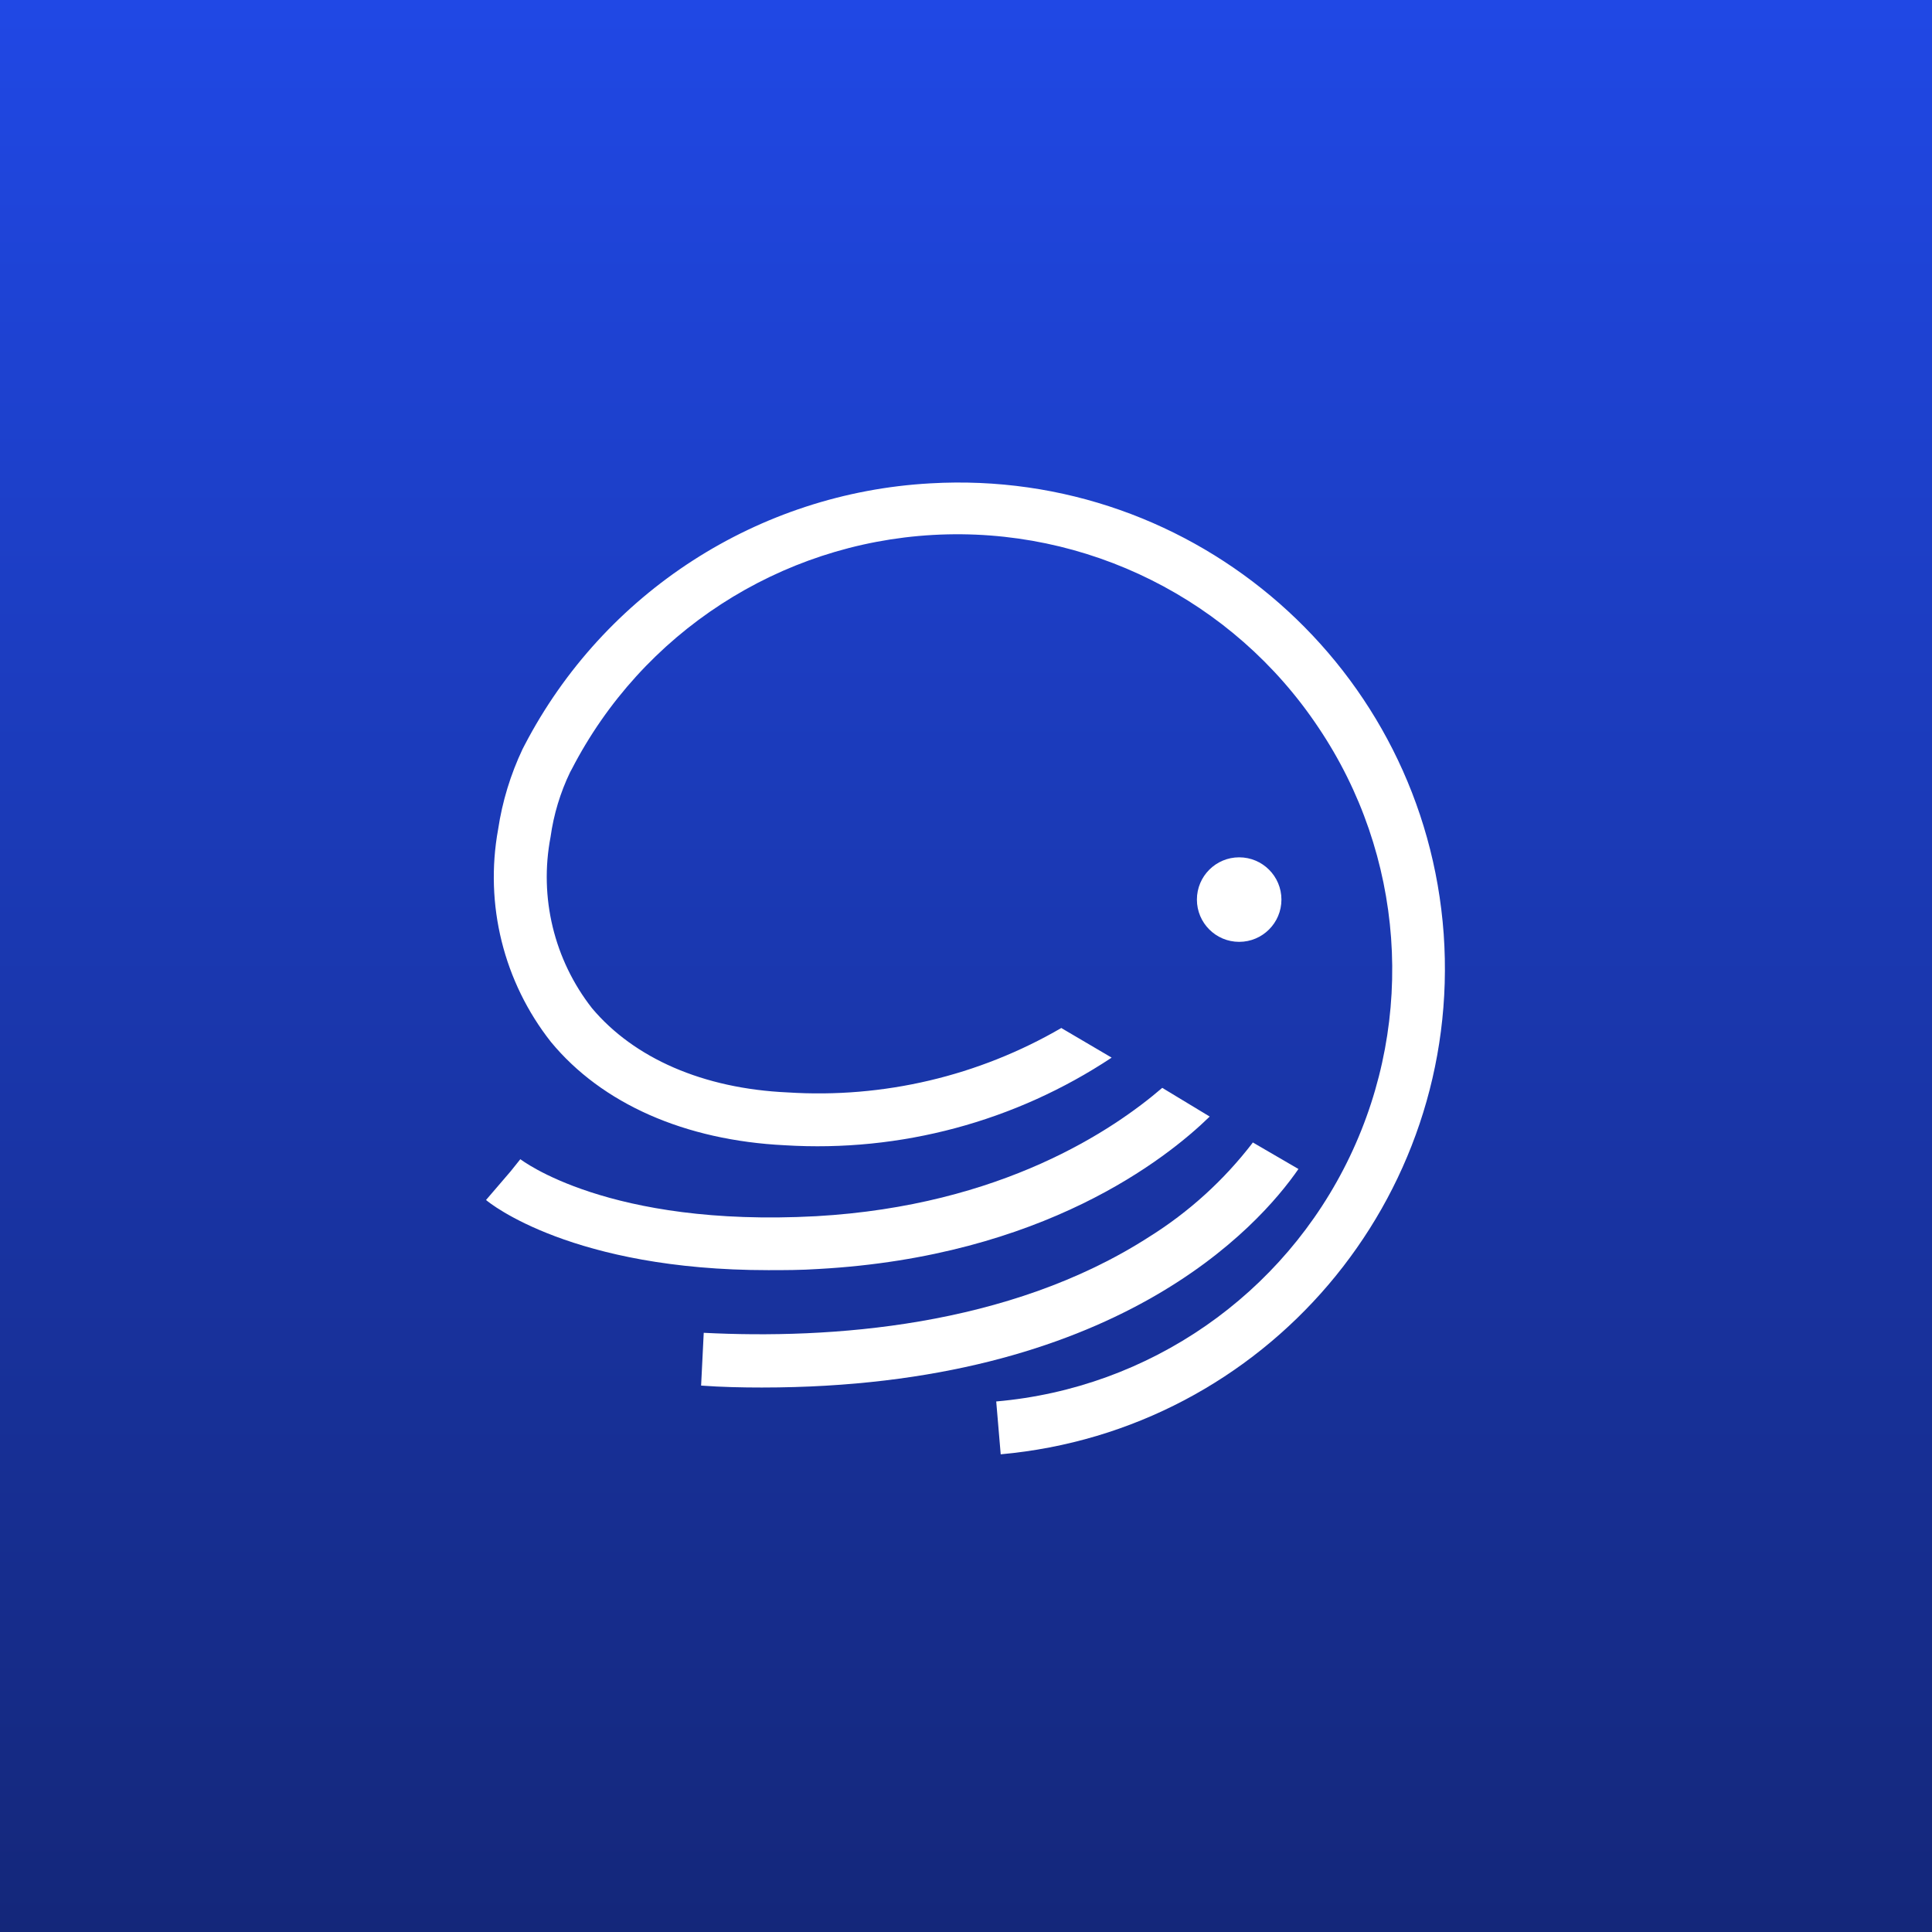
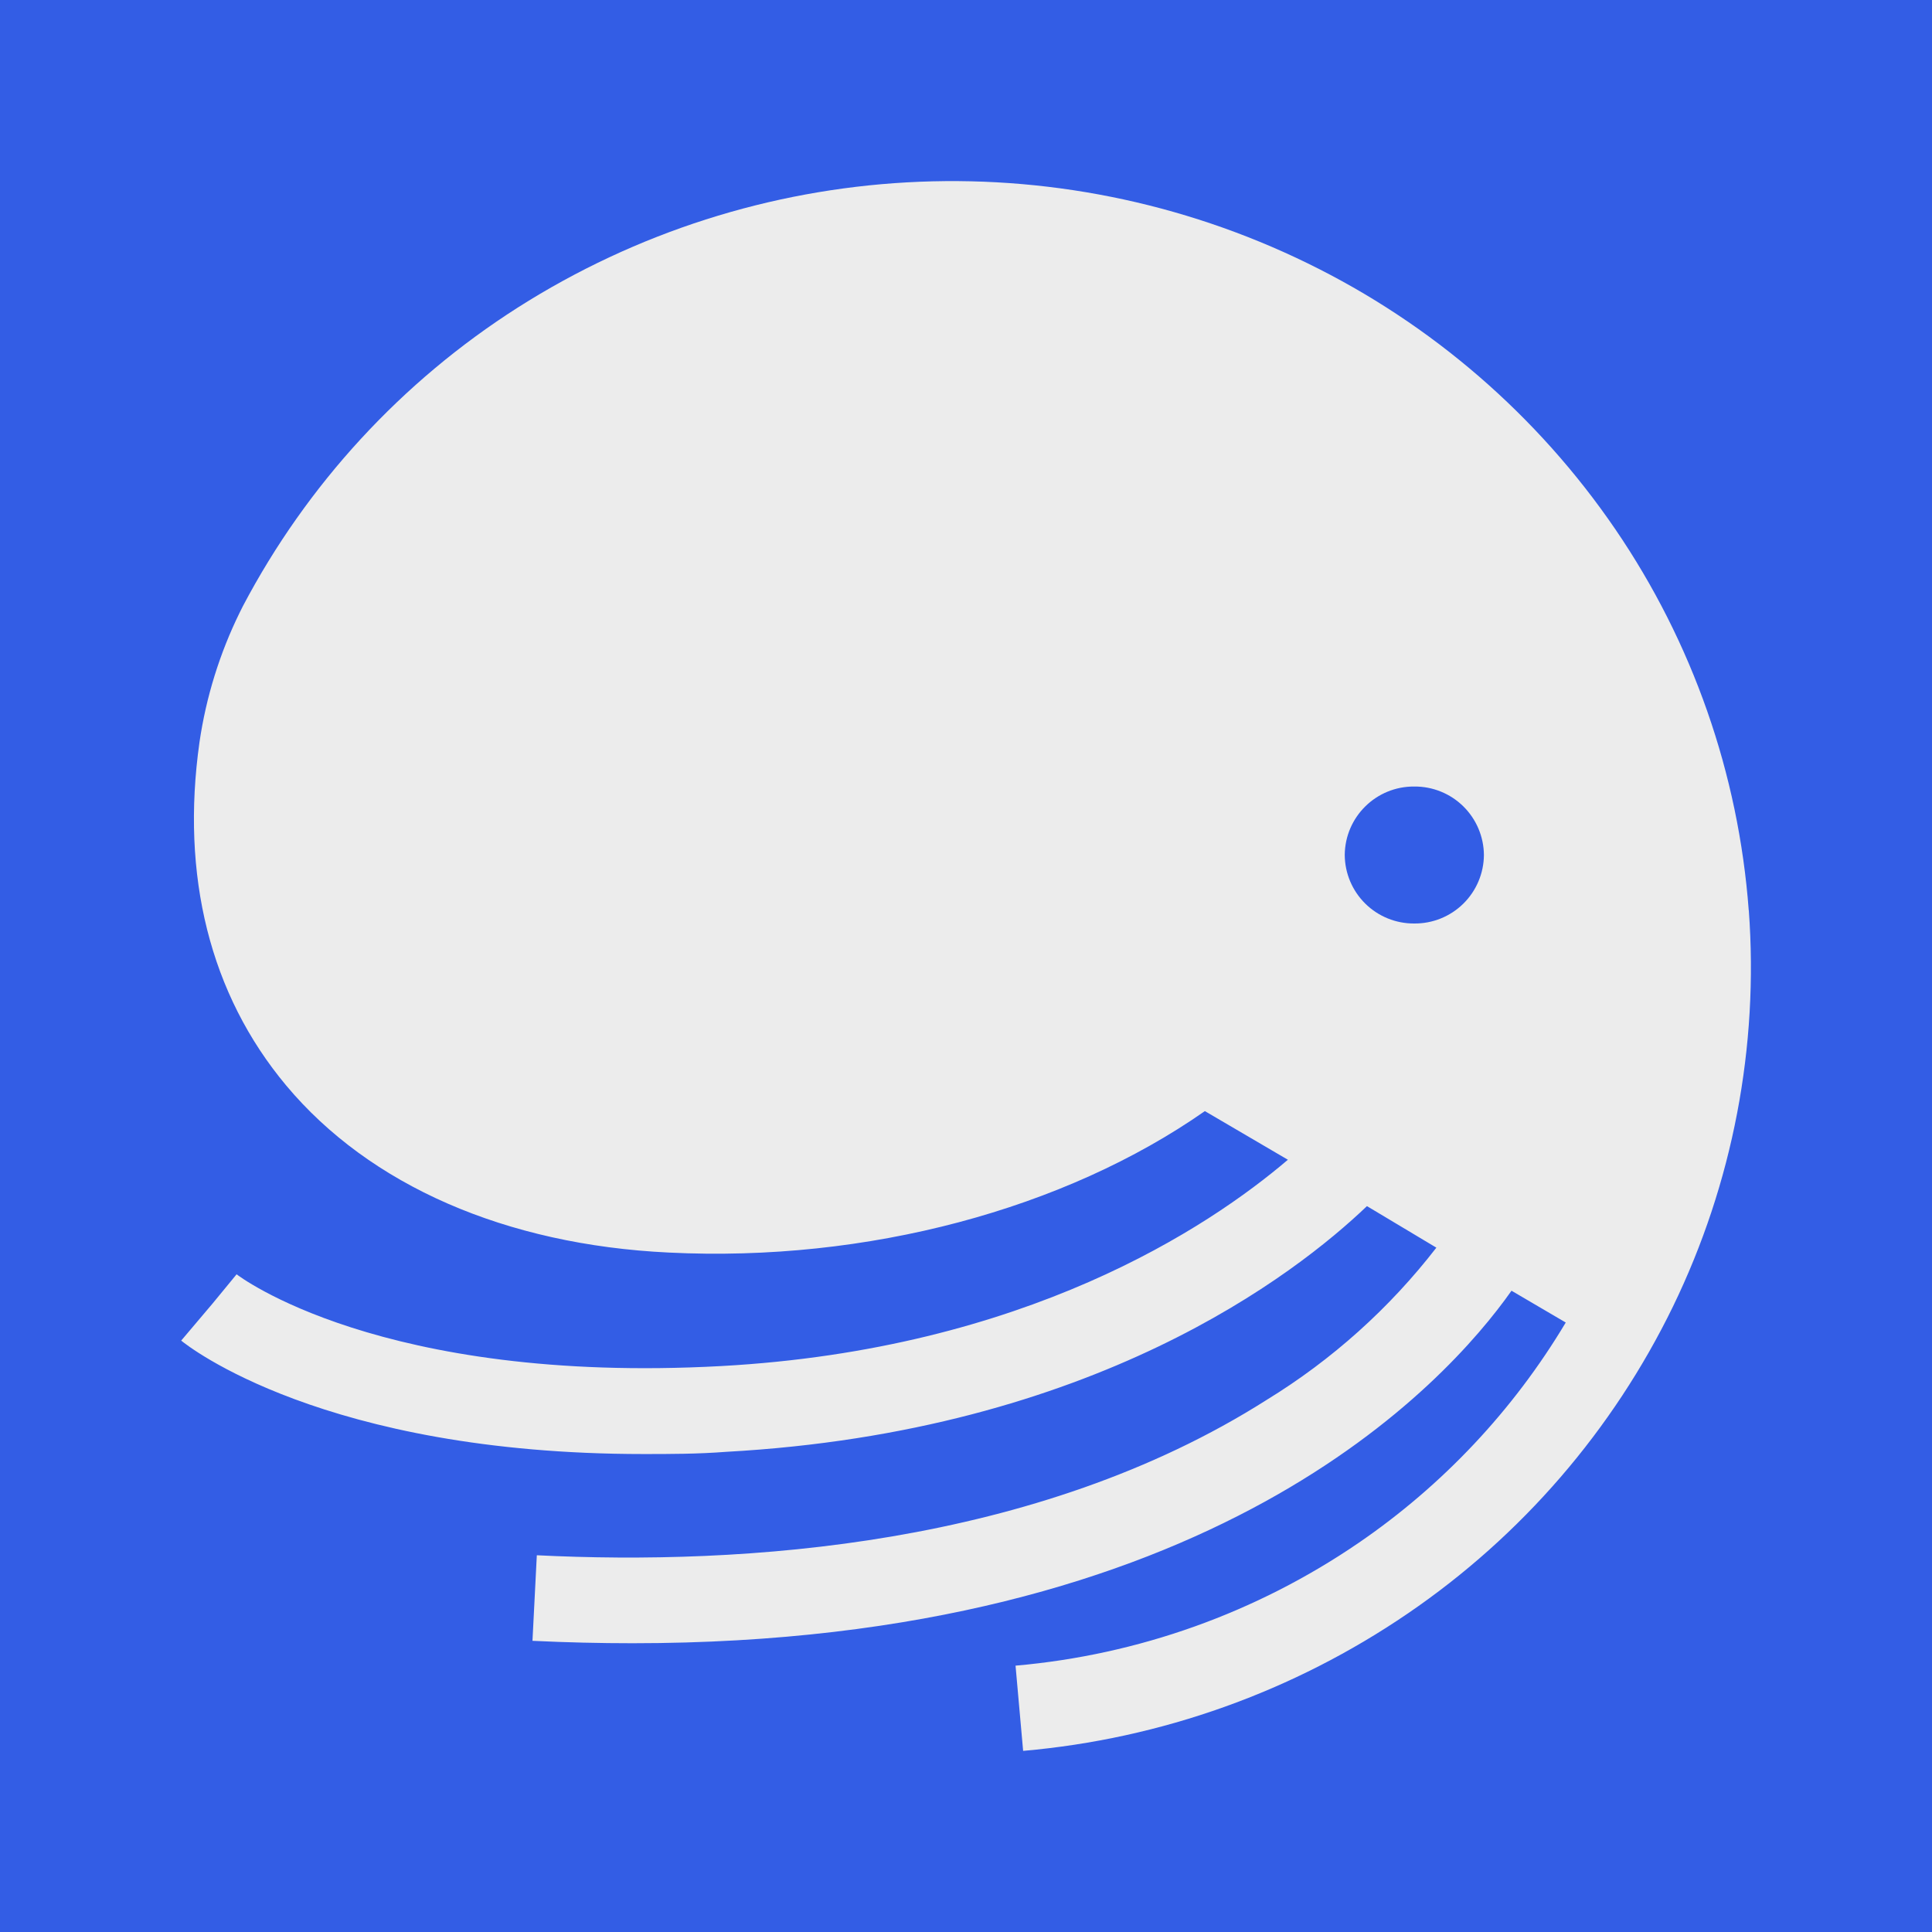
<svg xmlns="http://www.w3.org/2000/svg" fill="none" viewBox="0 0 28 28">
  <g clip-path="url(#a)">
+     <path fill="#335DE5" d="M0 0h28v28H0z" />
    <mask id="b" width="28" height="28" x="0" y="0" maskUnits="userSpaceOnUse" style="mask-type:luminance">
-       <path fill="#fff" d="M0 0h28v28H0V0Z" />
+       <path fill="#fff" d="M28 0H0v28h28V0Z" />
    </mask>
    <g mask="url(#b)">
-       <path fill="#172777" d="M0 0h28v28H0V0Z" />
-       <path fill="url(#c)" d="M0 0h28v28H0V0Z" />
-       <path fill="#fff" d="M15.384 14.897a7 7 0 0 1-3.97.935c-1.226-.055-2.227-.498-2.834-1.22a3.084 3.084 0 0 1-.601-2.482 3.17 3.17 0 0 1 .284-.94l.022-.04a6.289 6.289 0 0 1 10.823-.606 6.284 6.284 0 0 1-4.67 9.767l.065.766a7.072 7.072 0 0 0 6.42-7.542 7.05 7.05 0 0 0-7.437-6.53 7.071 7.071 0 0 0-5.884 3.796l-.028.054a4.162 4.162 0 0 0-.355 1.165 3.86 3.86 0 0 0 .765 3.08c.739.896 1.942 1.427 3.391 1.498a7.71 7.71 0 0 0 4.736-1.27l-.733-.431h.006Z" />
-       <path fill="#fff" d="M16.844 15.766c-.7.602-2.319 1.707-5.015 1.86-3.019.164-4.277-.82-4.288-.826l-.24.3.246-.295-.503.586c.054.049 1.258 1.017 4.09 1.017.23 0 .476 0 .728-.017 3.26-.18 5.047-1.602 5.67-2.209l-.688-.416Z" />
-       <path fill="#fff" d="M18.156 16.56a5.695 5.695 0 0 1-1.504 1.367c-2.04 1.312-4.637 1.482-6.453 1.389l-.038.765c.3.022.601.028.88.028 5.13 0 7.203-2.336 7.777-3.167l-.667-.388m-.192-2.904a.612.612 0 1 0 0-1.225.612.612 0 0 0 0 1.225Z" />
+       <path fill="#335DE5" d="M22.313 0H5.688A5.687 5.687 0 0 0 0 5.688v16.625A5.688 5.688 0 0 0 5.688 28h16.625A5.688 5.688 0 0 0 28 22.312V5.688A5.688 5.688 0 0 0 22.312 0Z" />
+       <path fill="#ECECEC" d="M25.344 13.193a11.282 11.282 0 0 0-1.933-5.522 11.52 11.52 0 0 0-4.458-3.854 11.73 11.73 0 0 0-11.45.641A11.463 11.463 0 0 0 3.52 8.785l-.044.088a6.357 6.357 0 0 0-.585 1.884c-.273 1.932.15 3.651 1.257 4.975 1.21 1.447 3.18 2.308 5.544 2.421 2.878.143 5.739-.63 7.77-2.05l1.203.705c-1.15.981-3.809 2.748-8.213 2.99-4.943.269-7.003-1.314-7.023-1.33l-.346.421-.457.54c.088.073 2.063 1.644 6.703 1.644.38 0 .78 0 1.195-.032 5.33-.293 8.26-2.58 9.287-3.561l1.006.602a9.165 9.165 0 0 1-2.459 2.206c-3.345 2.126-7.6 2.4-10.578 2.252l-.063 1.24c.5.024.981.035 1.449.035 8.392 0 11.788-3.76 12.74-5.109l.786.461a10.22 10.22 0 0 1-3.007 3.197 10.417 10.417 0 0 1-4.967 1.776l.11 1.235a11.69 11.69 0 0 0 5.576-1.992 11.444 11.444 0 0 0 3.843-4.45 11.25 11.25 0 0 0 1.098-5.74Zm-4.847.191a1 1 0 0 1-1.008-.993 1 1 0 0 1 1.008-.992 1 1 0 0 1 1.009.992 1 1 0 0 1-1.009.993Z" />
    </g>
  </g>
  <defs>
-     <linearGradient id="c" x1="14" x2="14" y1="0" y2="28" gradientUnits="userSpaceOnUse">
-       <stop stop-color="#2048E5" />
-       <stop offset="1" stop-color="#14277A" />
-     </linearGradient>
    <clipPath id="a">
      <path fill="#fff" d="M0 0h28v28H0z" />
    </clipPath>
  </defs>
</svg>
